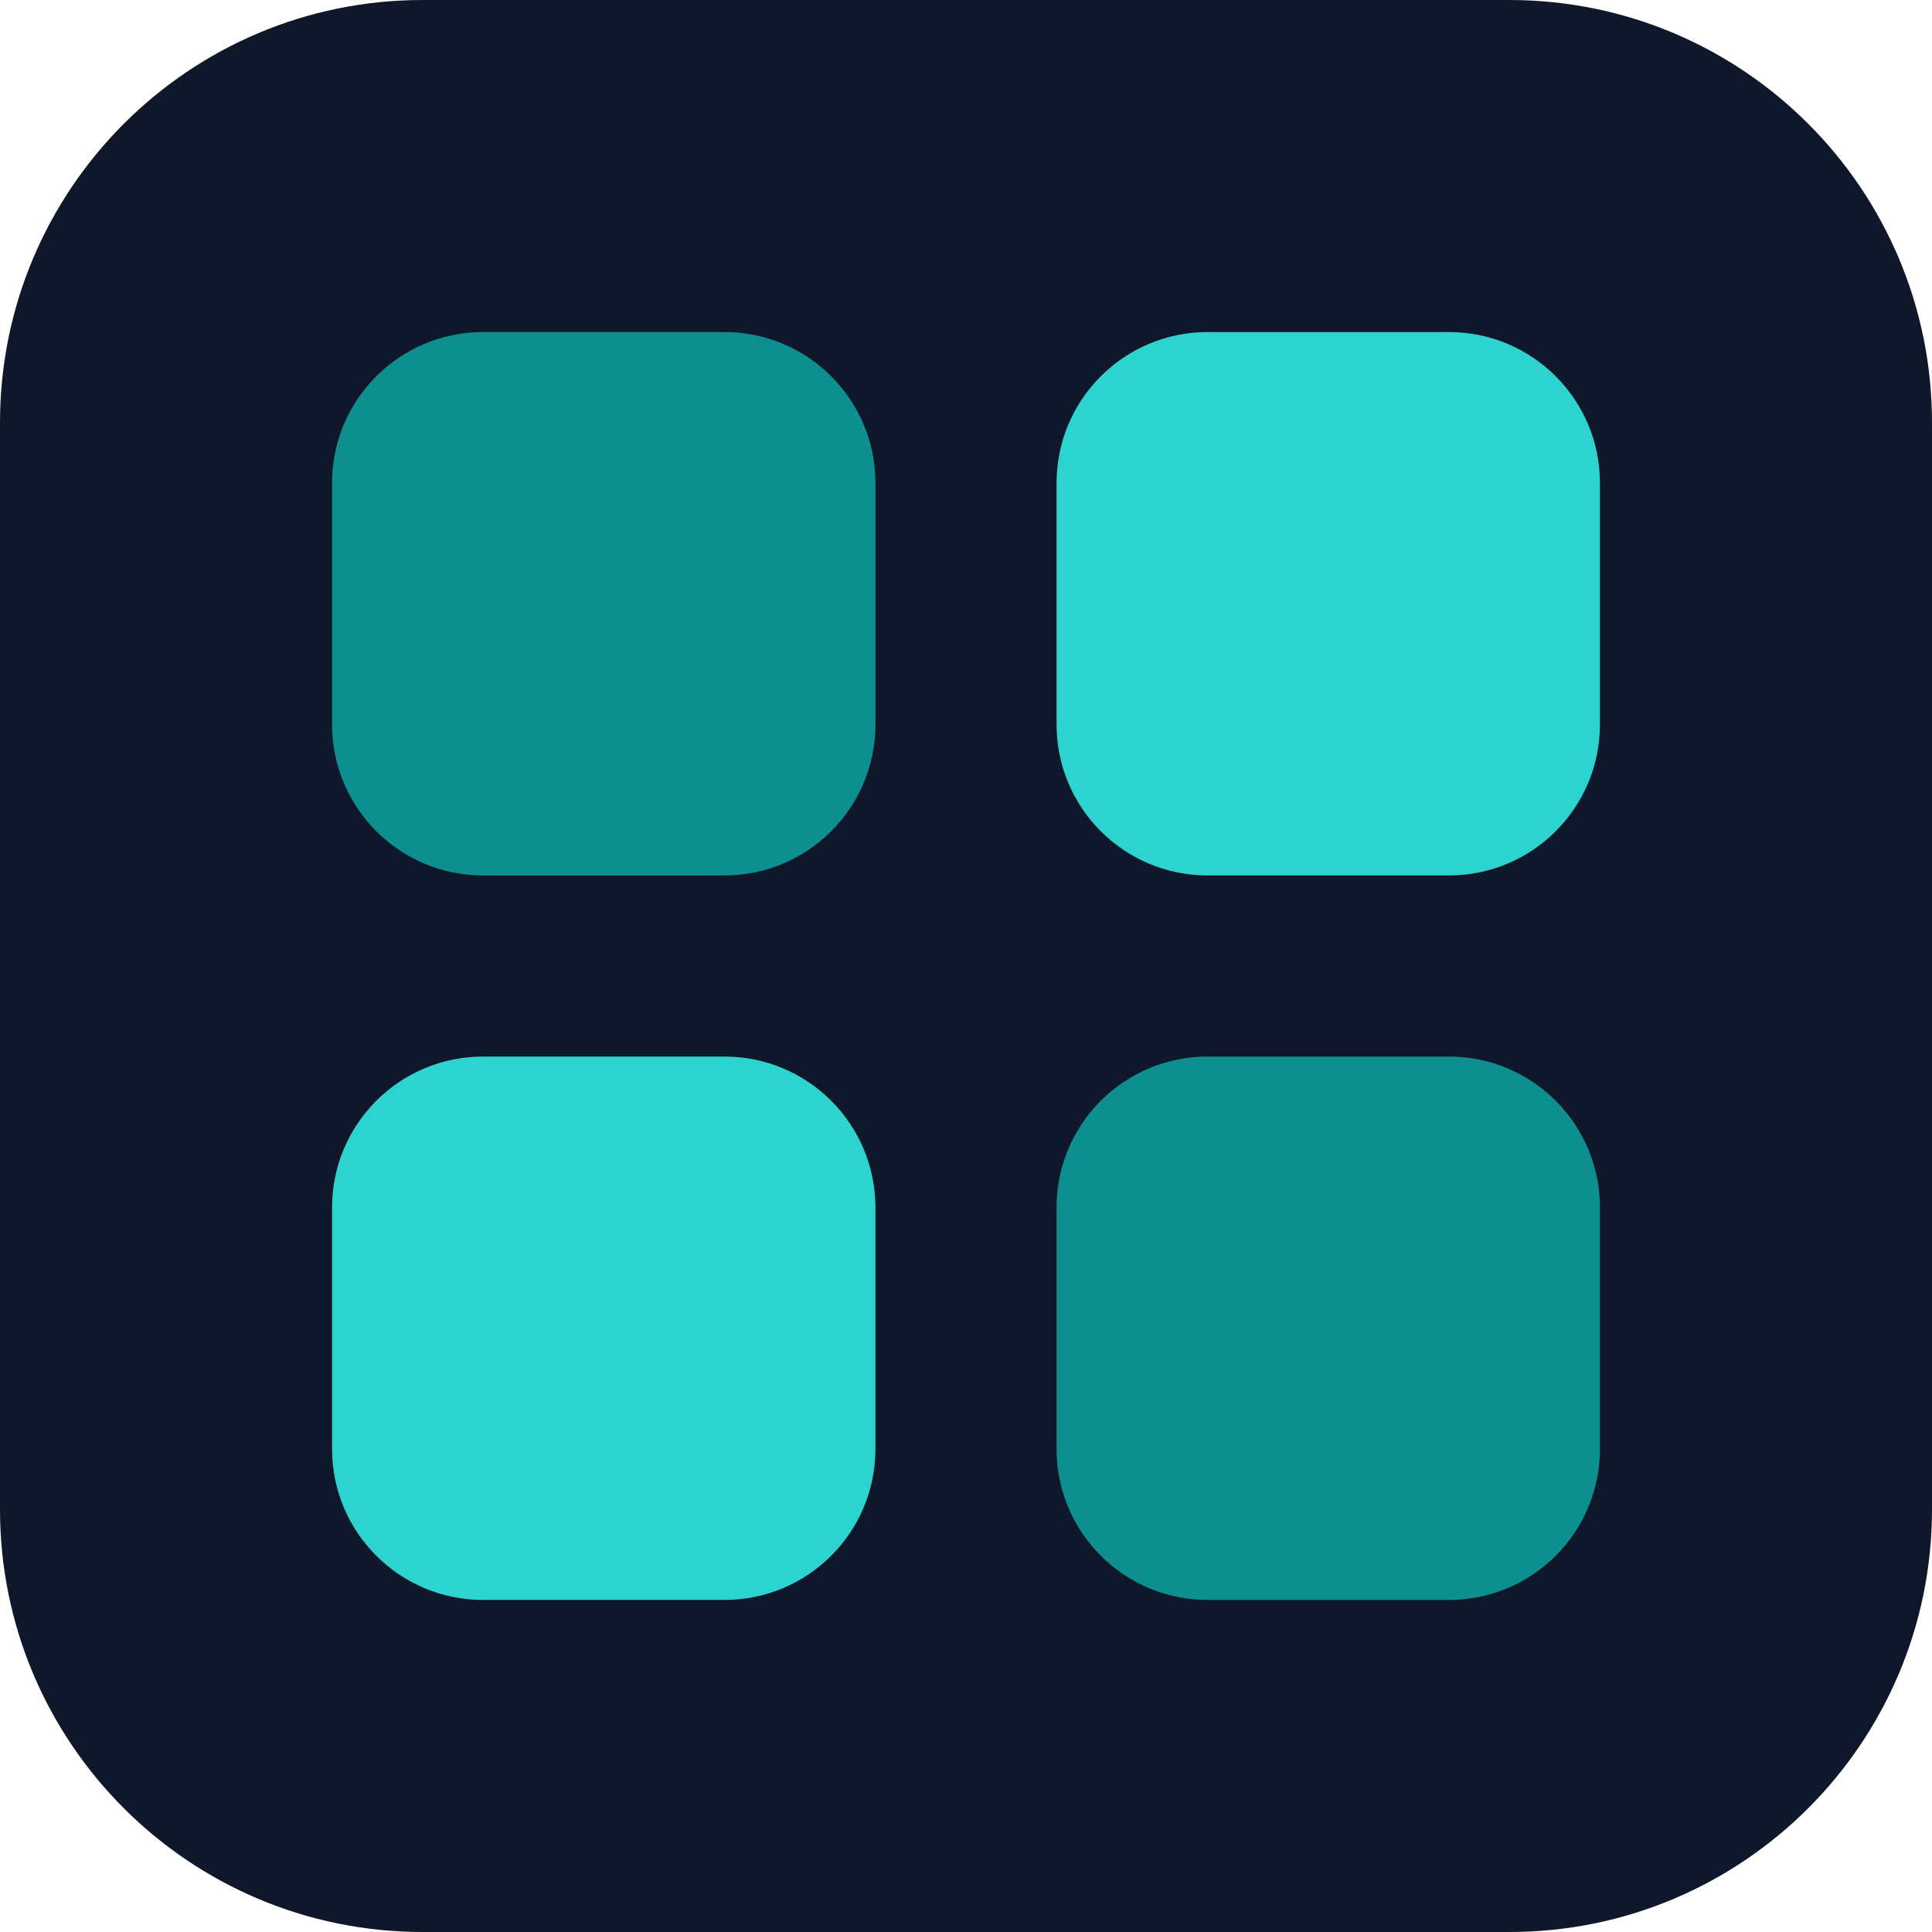
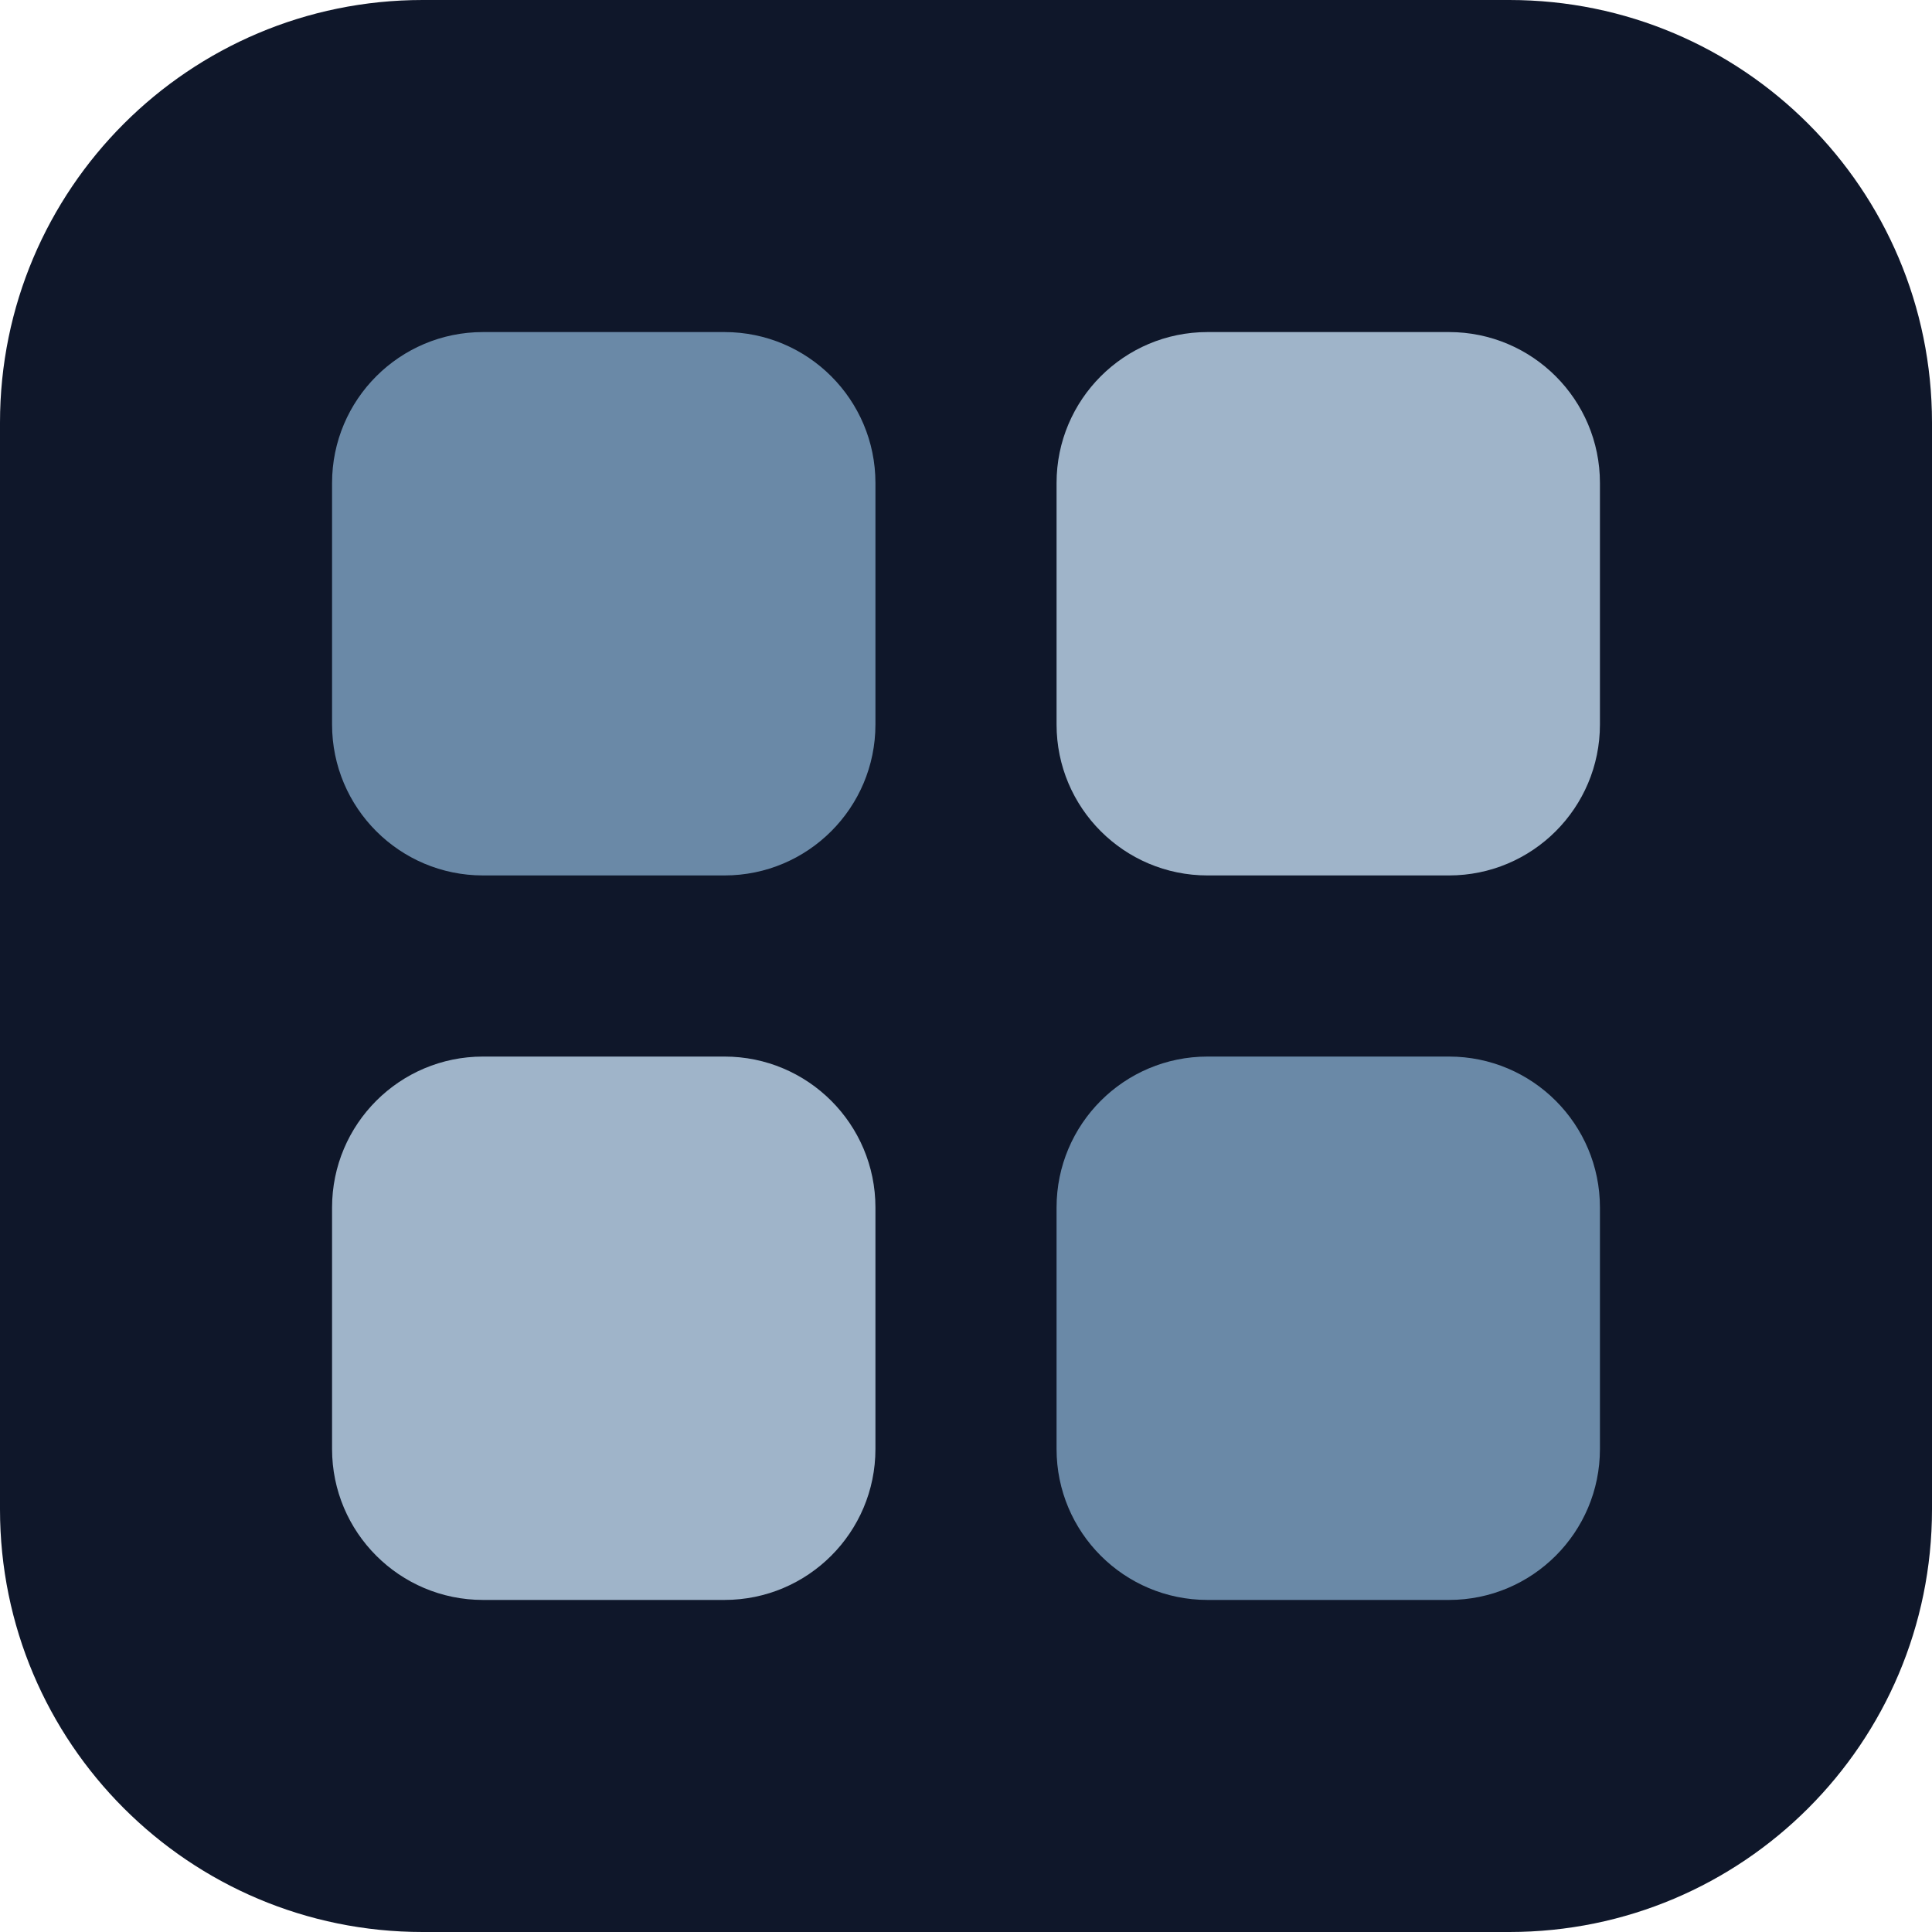
<svg xmlns="http://www.w3.org/2000/svg" width="64" height="64" viewBox="0 0 64 64">
  <rect width="64" height="64" rx="14" fill="#0f172a" />
-   <rect x="11" y="11" width="18" height="18" rx="5" fill="#0d8f8f" />
-   <rect x="35" y="11" width="18" height="18" rx="5" fill="#2dd4cf" />
-   <rect x="11" y="35" width="18" height="18" rx="5" fill="#2dd4cf" />
-   <rect x="35" y="35" width="18" height="18" rx="5" fill="#0d8f8f" />
+   <rect x="11" y="11" width="18" height="18" rx="5" fill="#6a89a7" />
+   <rect x="35" y="11" width="18" height="18" rx="5" fill="#9fb4c9" />
+   <rect x="11" y="35" width="18" height="18" rx="5" fill="#9fb4c9" />
+   <rect x="35" y="35" width="18" height="18" rx="5" fill="#6a89a7" />
</svg>
